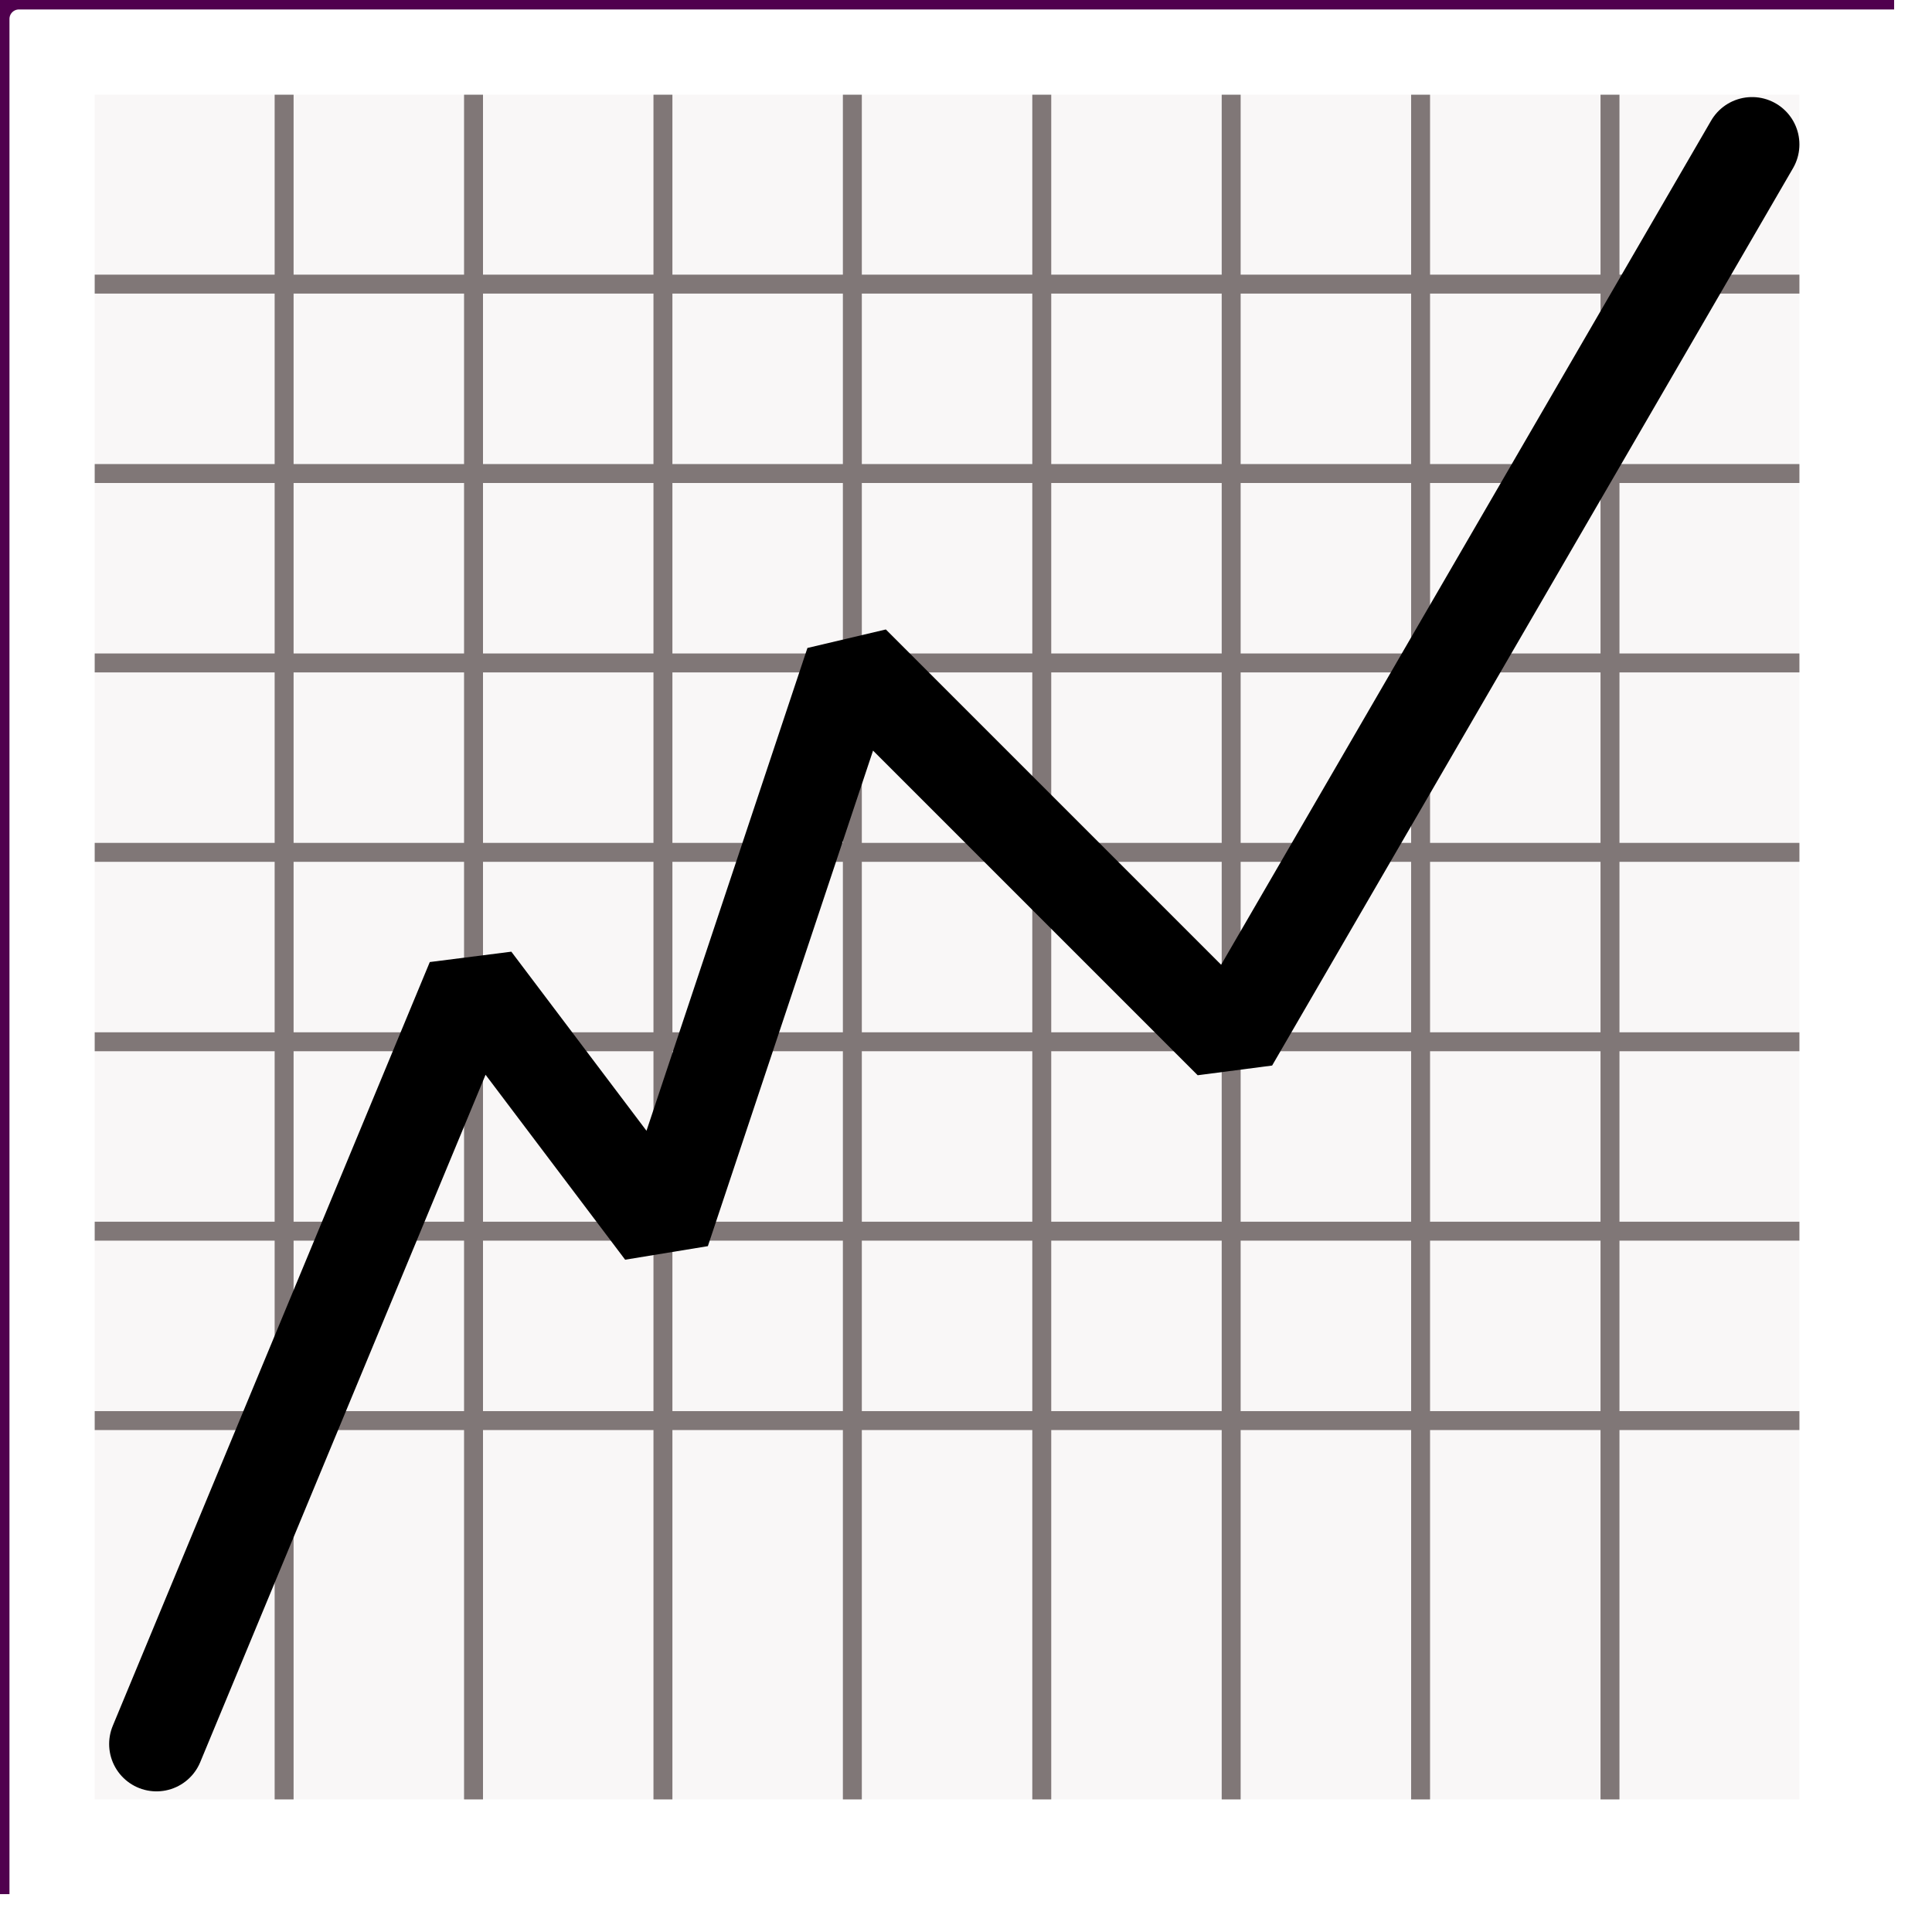
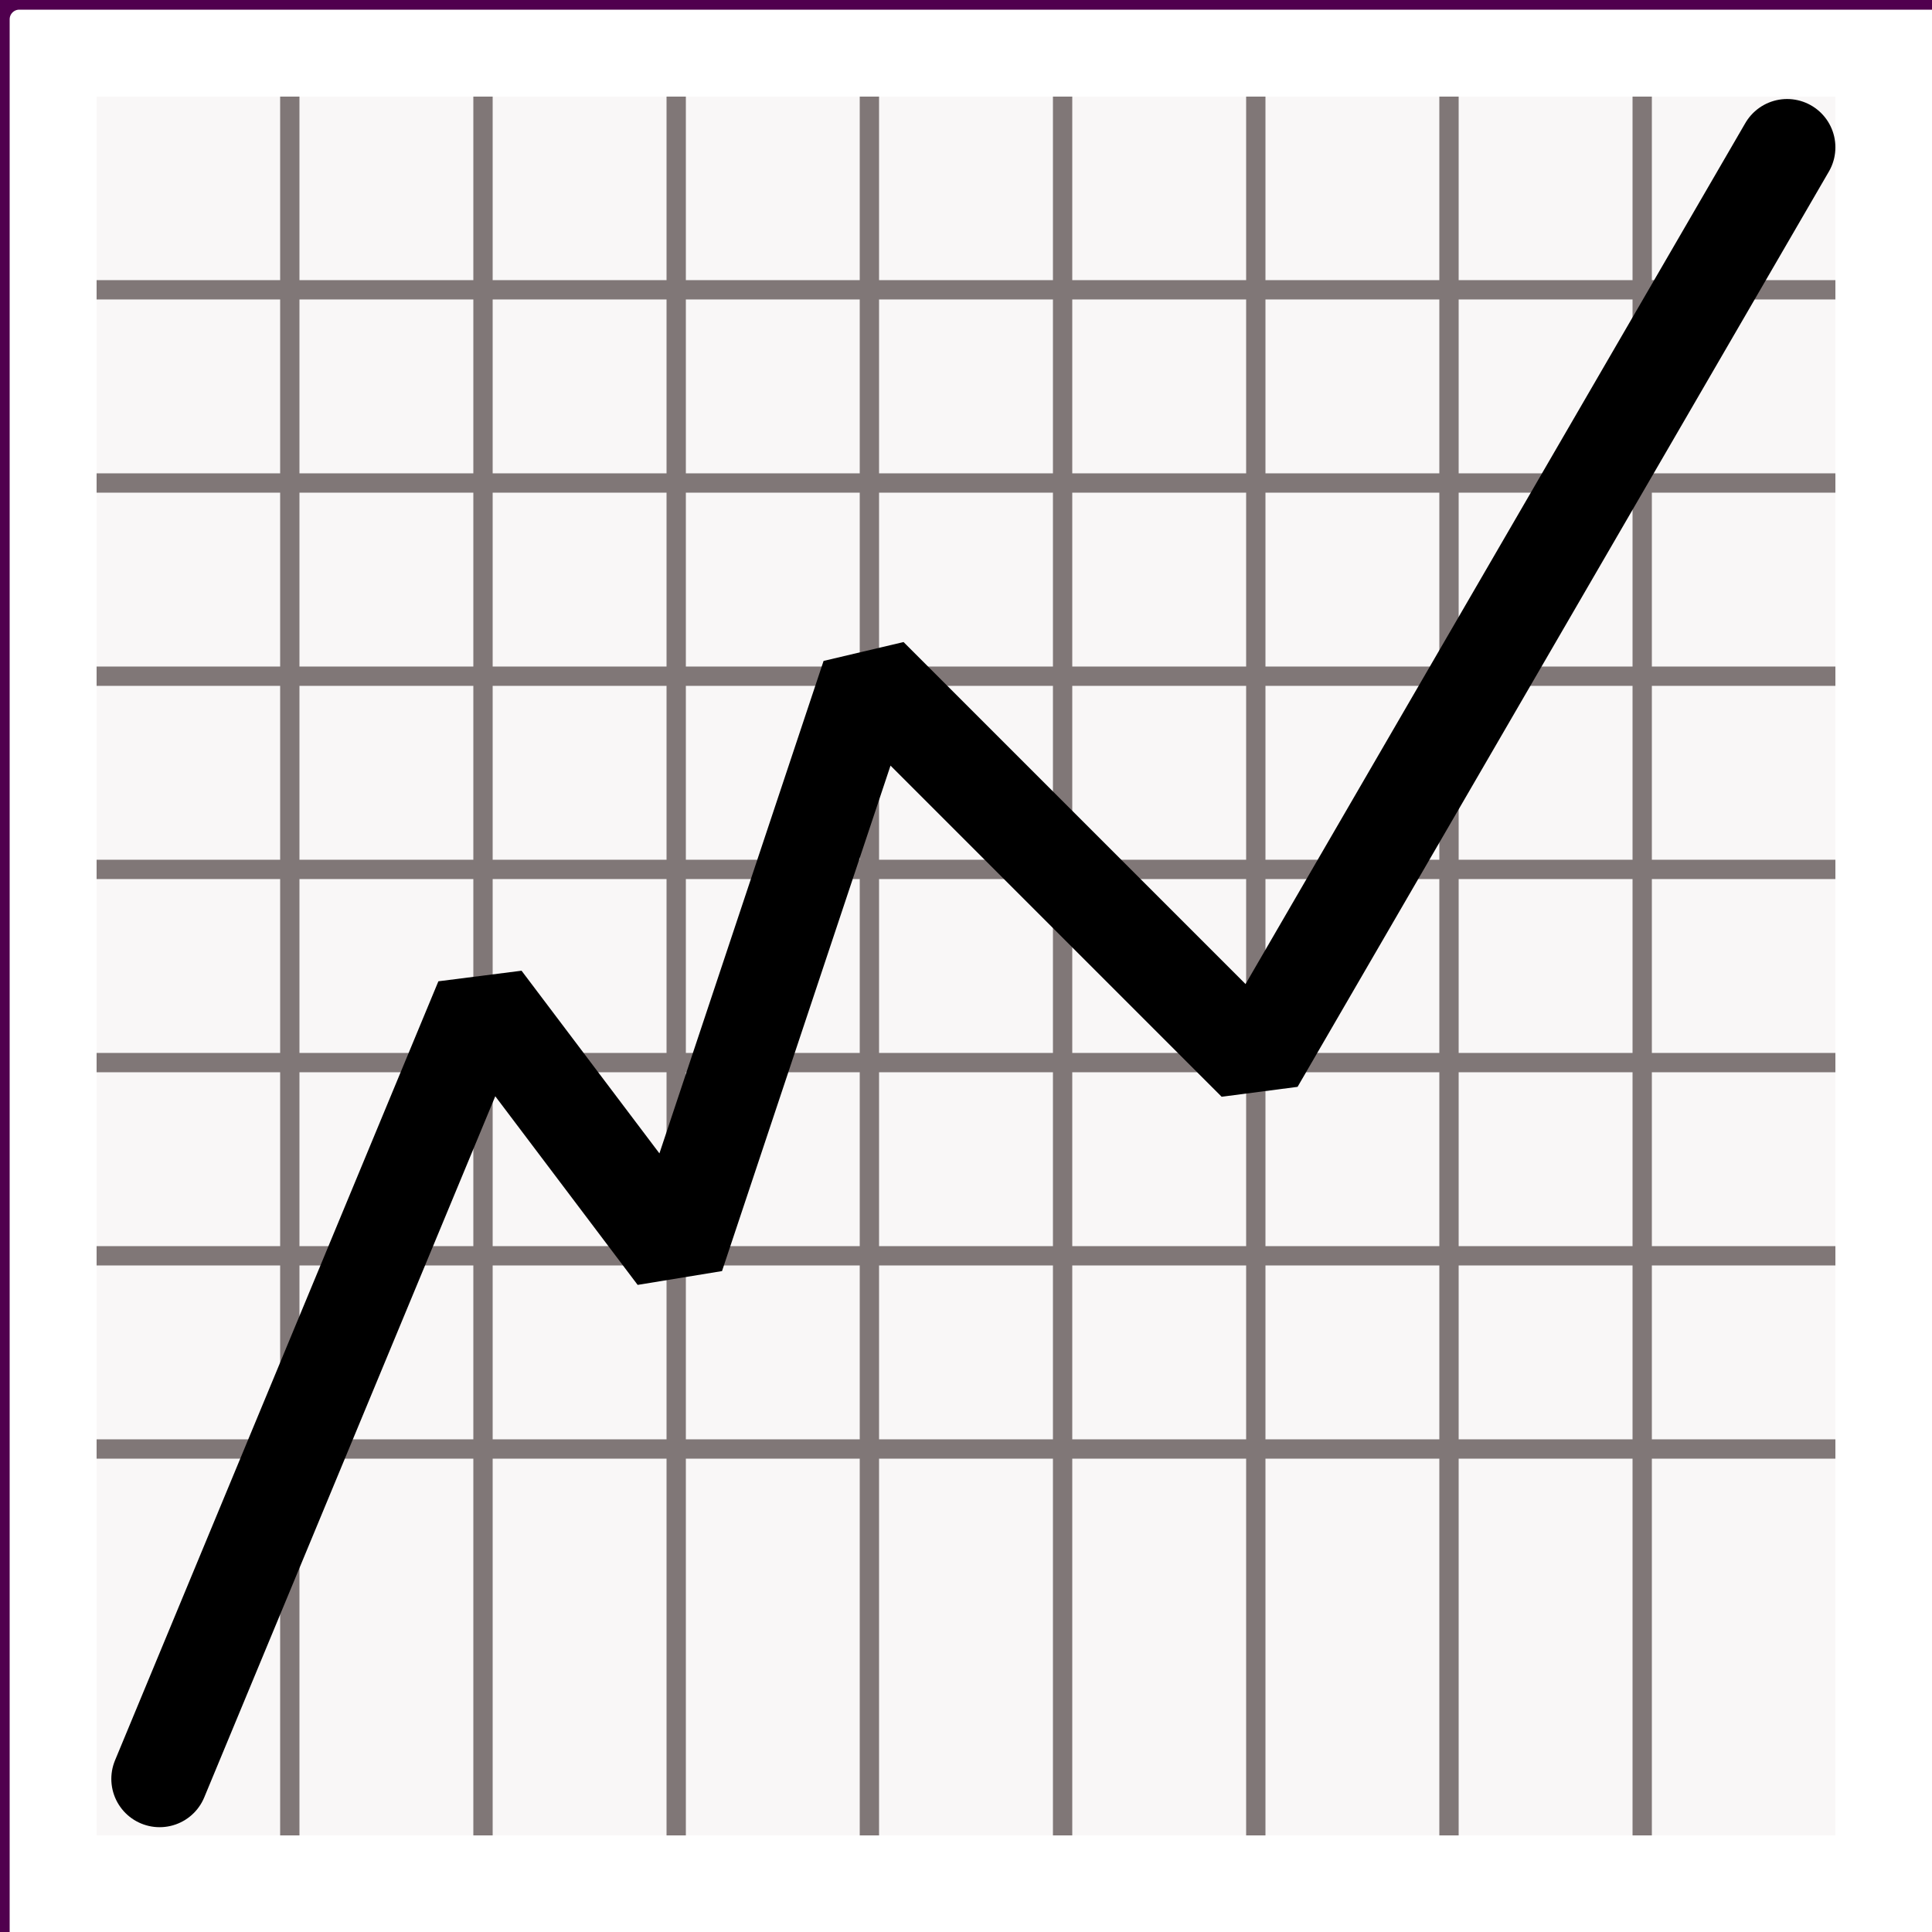
- <svg xmlns="http://www.w3.org/2000/svg" overflow="visible" version="1.1" id="svg54">
-   <defs id="defs58" />
-   <svg width="100" height="100" version="1.1" id="svg52">
-     <rect x="0" y="0" width="101" height="101" rx="1" ry="1" fill="none" stroke="#50004E" stroke-miterlimit="2.75" id="rect16" />
-     <rect x="5" y="5" width="90" height="90" fill="#F9F7F7" id="rect18" />
-     <path d="M 15,5L 15,95" fill="none" stroke="#807777" stroke-miterlimit="2.75" id="path20" />
-     <path d="M 95,15L 5,15" fill="none" stroke="#807777" stroke-miterlimit="2.75" id="path22" />
-     <path d="M 95,25L 5,25" fill="none" stroke="#807777" stroke-miterlimit="2.75" id="path24" />
-     <path d="M 95,35L 5,35" fill="none" stroke="#807777" stroke-miterlimit="2.75" id="path26" />
-     <path d="M 95,45L 5,45" fill="none" stroke="#807777" stroke-miterlimit="2.75" id="path28" />
-     <path d="M 95,55L 5,55" fill="none" stroke="#807777" stroke-miterlimit="2.75" id="path30" />
-     <path d="M 95,65L 5,65" fill="none" stroke="#807777" stroke-miterlimit="2.75" id="path32" />
-     <path d="M 95,75L 5,75" fill="none" stroke="#807777" stroke-miterlimit="2.75" id="path34" />
-     <path d="M 25,5L 25,95" fill="none" stroke="#807777" stroke-miterlimit="2.75" id="path36" />
-     <path d="M 35,5L 35,95" fill="none" stroke="#807777" stroke-miterlimit="2.75" id="path38" />
-     <path d="M 45,5L 45,95" fill="none" stroke="#807777" stroke-miterlimit="2.75" id="path40" />
-     <path d="M 55,5L 55,95" fill="none" stroke="#807777" stroke-miterlimit="2.75" id="path42" />
-     <path d="M 65,5L 65,95" fill="none" stroke="#807777" stroke-miterlimit="2.75" id="path44" />
-     <path d="M 75,5L 75,95" fill="none" stroke="#807777" stroke-miterlimit="2.75" id="path46" />
-     <path d="M 85,5L 85,95" fill="none" stroke="#807777" stroke-miterlimit="2.75" id="path48" />
-     <path d="M8.262,92.075 L25,51.75 L35,65 L45,35 L65,55 L92.5,7.625" fill="none" stroke="#000000" stroke-width="5" stroke-linejoin="Bevel" stroke-linecap="Round" id="path50" />
-   </svg>
+ <svg xmlns="http://www.w3.org/2000/svg" id="graphButtonIcon" viewBox="0 0 100 100">
+   <rect width="101" height="101" rx="1" ry="1" fill="none" stroke="#50004E" stroke-miterlimit="2.75" />
+   <rect x="5" y="5" width="90" height="90" fill="#F9F7F7" />
+   <path d="M 15,5L 15,95" fill="none" stroke="#807777" stroke-miterlimit="2.75" />
+   <path d="M 95,15L 5,15" fill="none" stroke="#807777" stroke-miterlimit="2.75" />
+   <path d="M 95,25L 5,25" fill="none" stroke="#807777" stroke-miterlimit="2.75" />
+   <path d="M 95,35L 5,35" fill="none" stroke="#807777" stroke-miterlimit="2.75" />
+   <path d="M 95,45L 5,45" fill="none" stroke="#807777" stroke-miterlimit="2.75" />
+   <path d="M 95,55L 5,55" fill="none" stroke="#807777" stroke-miterlimit="2.75" />
+   <path d="M 95,65L 5,65" fill="none" stroke="#807777" stroke-miterlimit="2.75" />
+   <path d="M 95,75L 5,75" fill="none" stroke="#807777" stroke-miterlimit="2.75" />
+   <path d="M 25,5L 25,95" fill="none" stroke="#807777" stroke-miterlimit="2.75" />
+   <path d="M 35,5L 35,95" fill="none" stroke="#807777" stroke-miterlimit="2.75" />
+   <path d="M 45,5L 45,95" fill="none" stroke="#807777" stroke-miterlimit="2.75" />
+   <path d="M 55,5L 55,95" fill="none" stroke="#807777" stroke-miterlimit="2.75" />
+   <path d="M 65,5L 65,95" fill="none" stroke="#807777" stroke-miterlimit="2.75" />
+   <path d="M 75,5L 75,95" fill="none" stroke="#807777" stroke-miterlimit="2.75" />
+   <path d="M 85,5L 85,95" fill="none" stroke="#807777" stroke-miterlimit="2.75" />
+   <path d="M8.262,92.075 L25,51.75 L35,65 L45,35 L65,55 L92.5,7.625" fill="none" stroke="#000000" stroke-width="5" stroke-linejoin="Bevel" stroke-linecap="Round" />
</svg>
